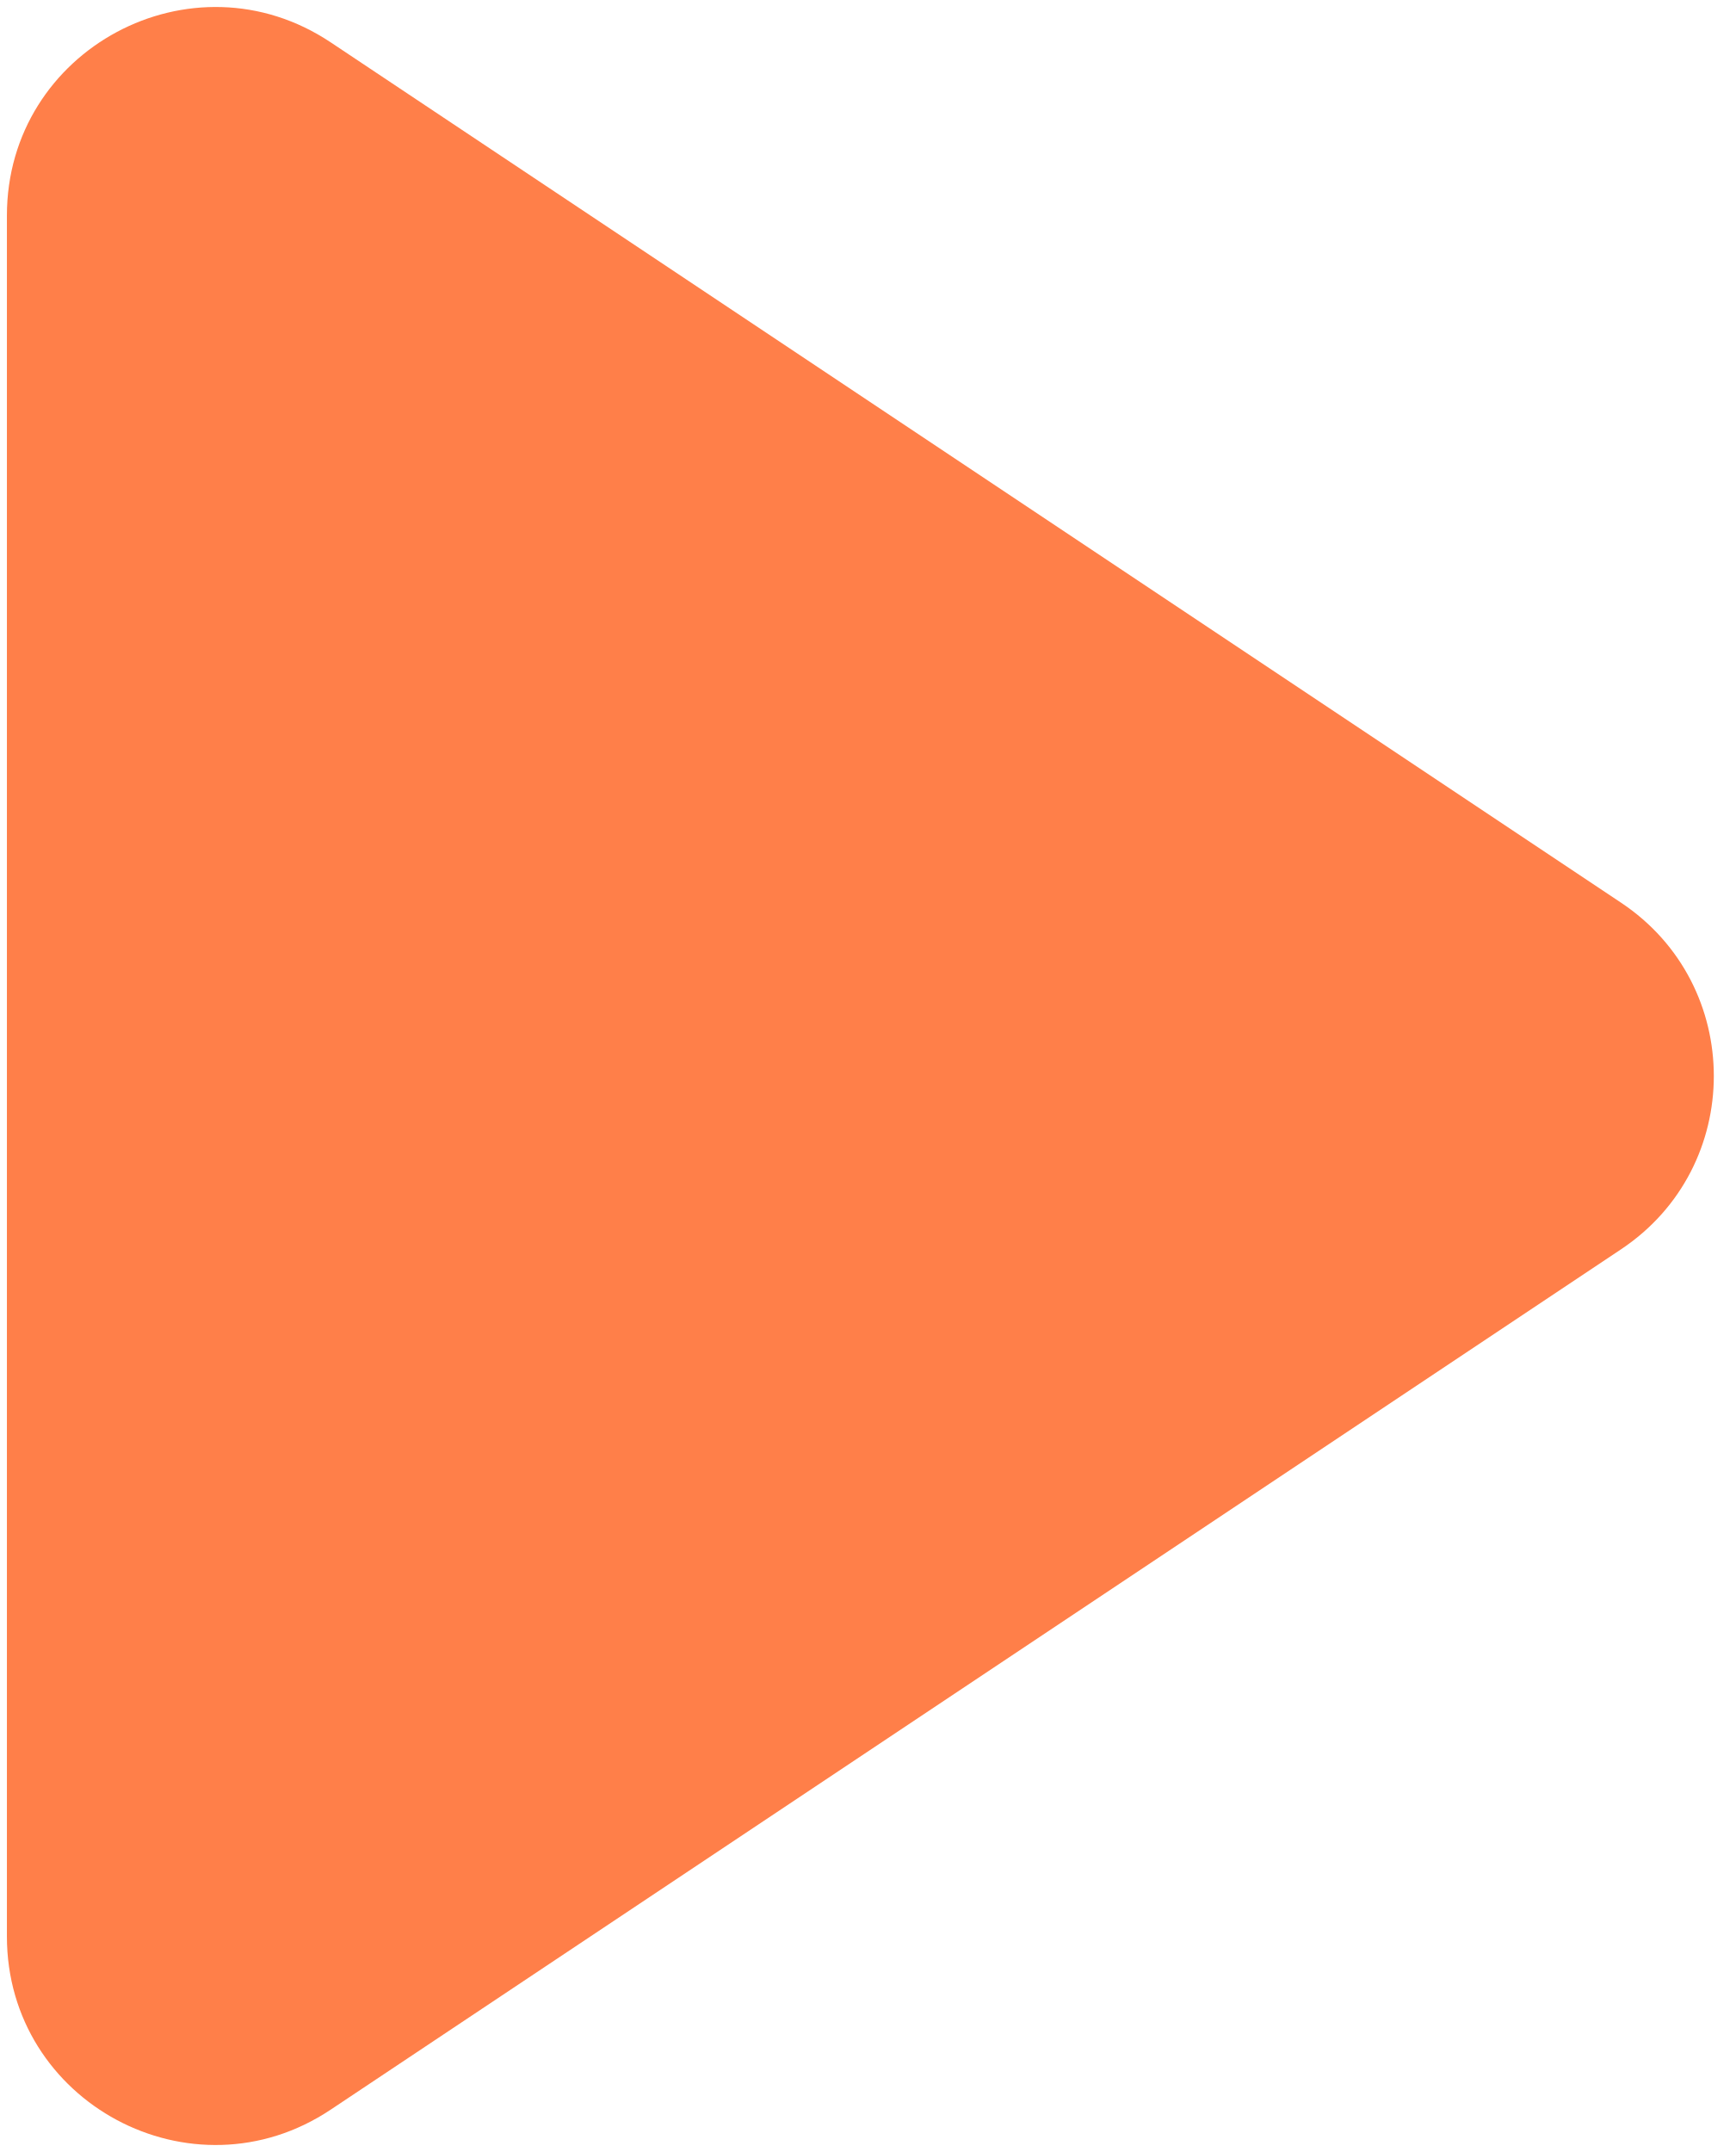
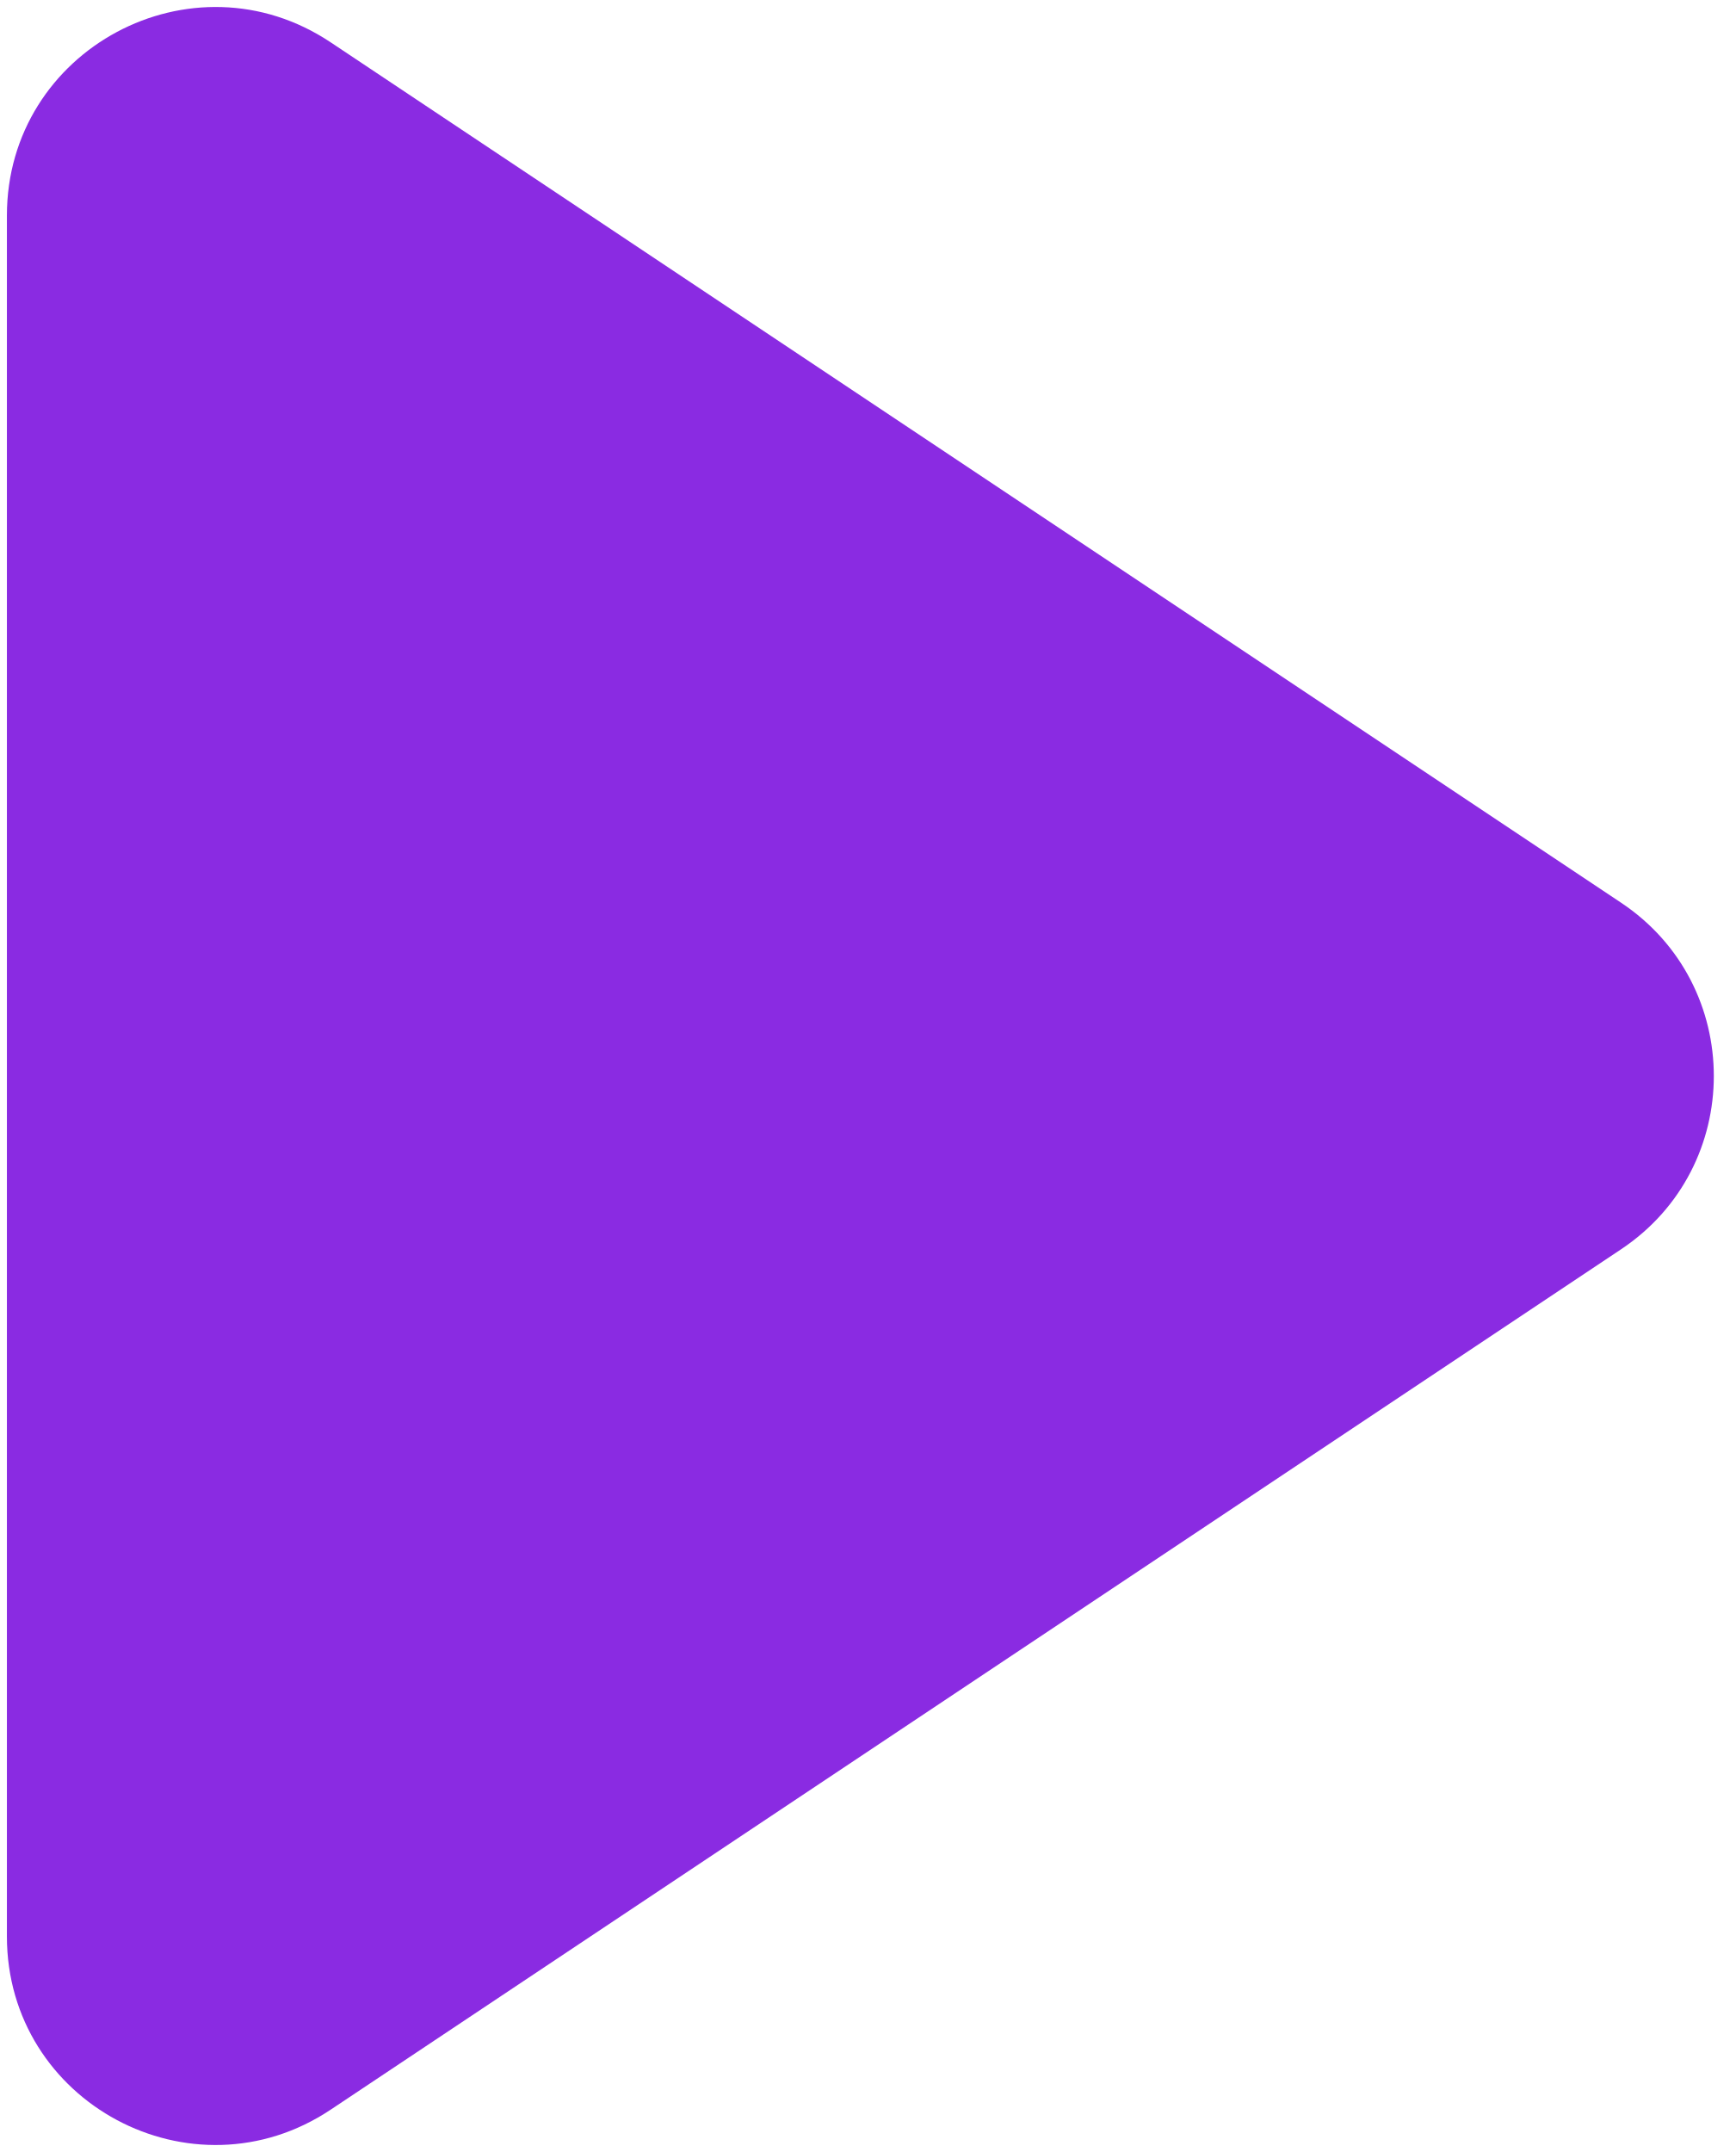
<svg xmlns="http://www.w3.org/2000/svg" width="50" height="62" viewBox="0 0 50 62" fill="none">
-   <path d="M0.199 6.211C0.199 1.419 5.54 -1.439 9.527 1.219L46.711 26.008C50.273 28.383 50.273 33.617 46.711 35.992L9.527 60.781C5.54 63.439 0.199 60.581 0.199 55.789V6.211Z" fill="#FF7F49" />
+   <path d="M0.199 6.211C0.199 1.419 5.54 -1.439 9.527 1.219L46.711 26.008C50.273 28.383 50.273 33.617 46.711 35.992L9.527 60.781C5.54 63.439 0.199 60.581 0.199 55.789V6.211Z" fill="#8a2be2" />
</svg>
